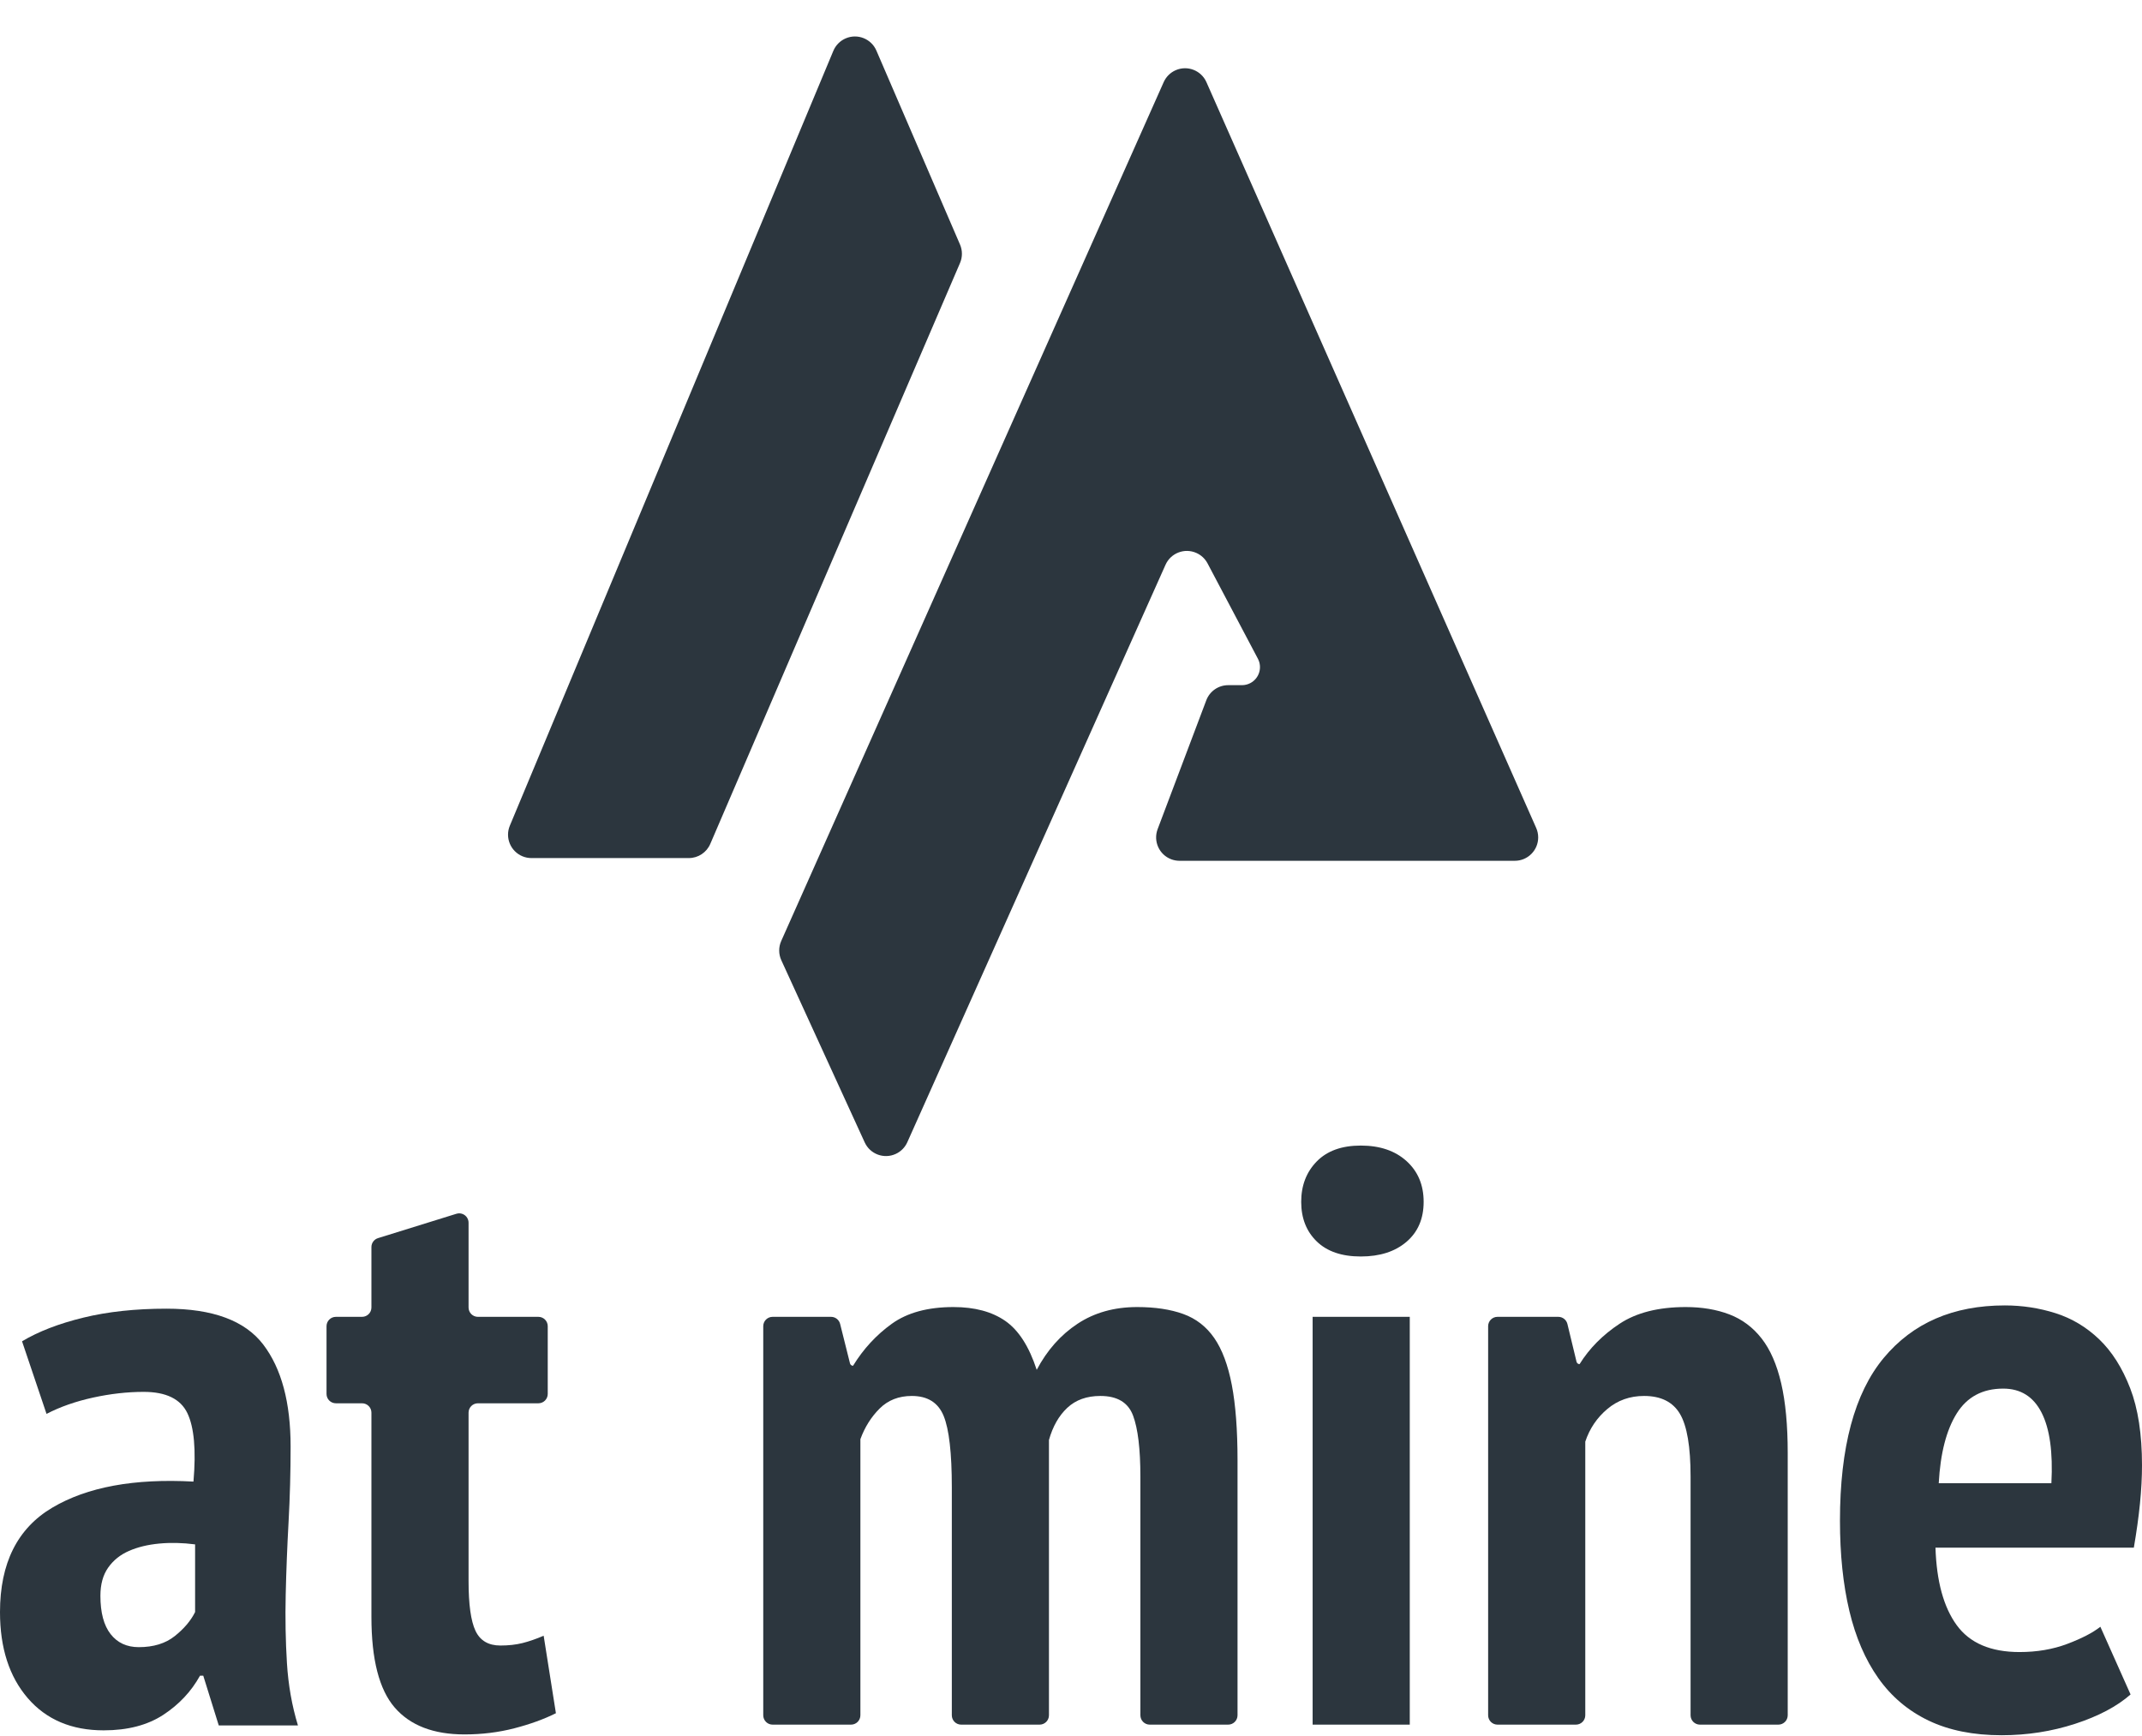
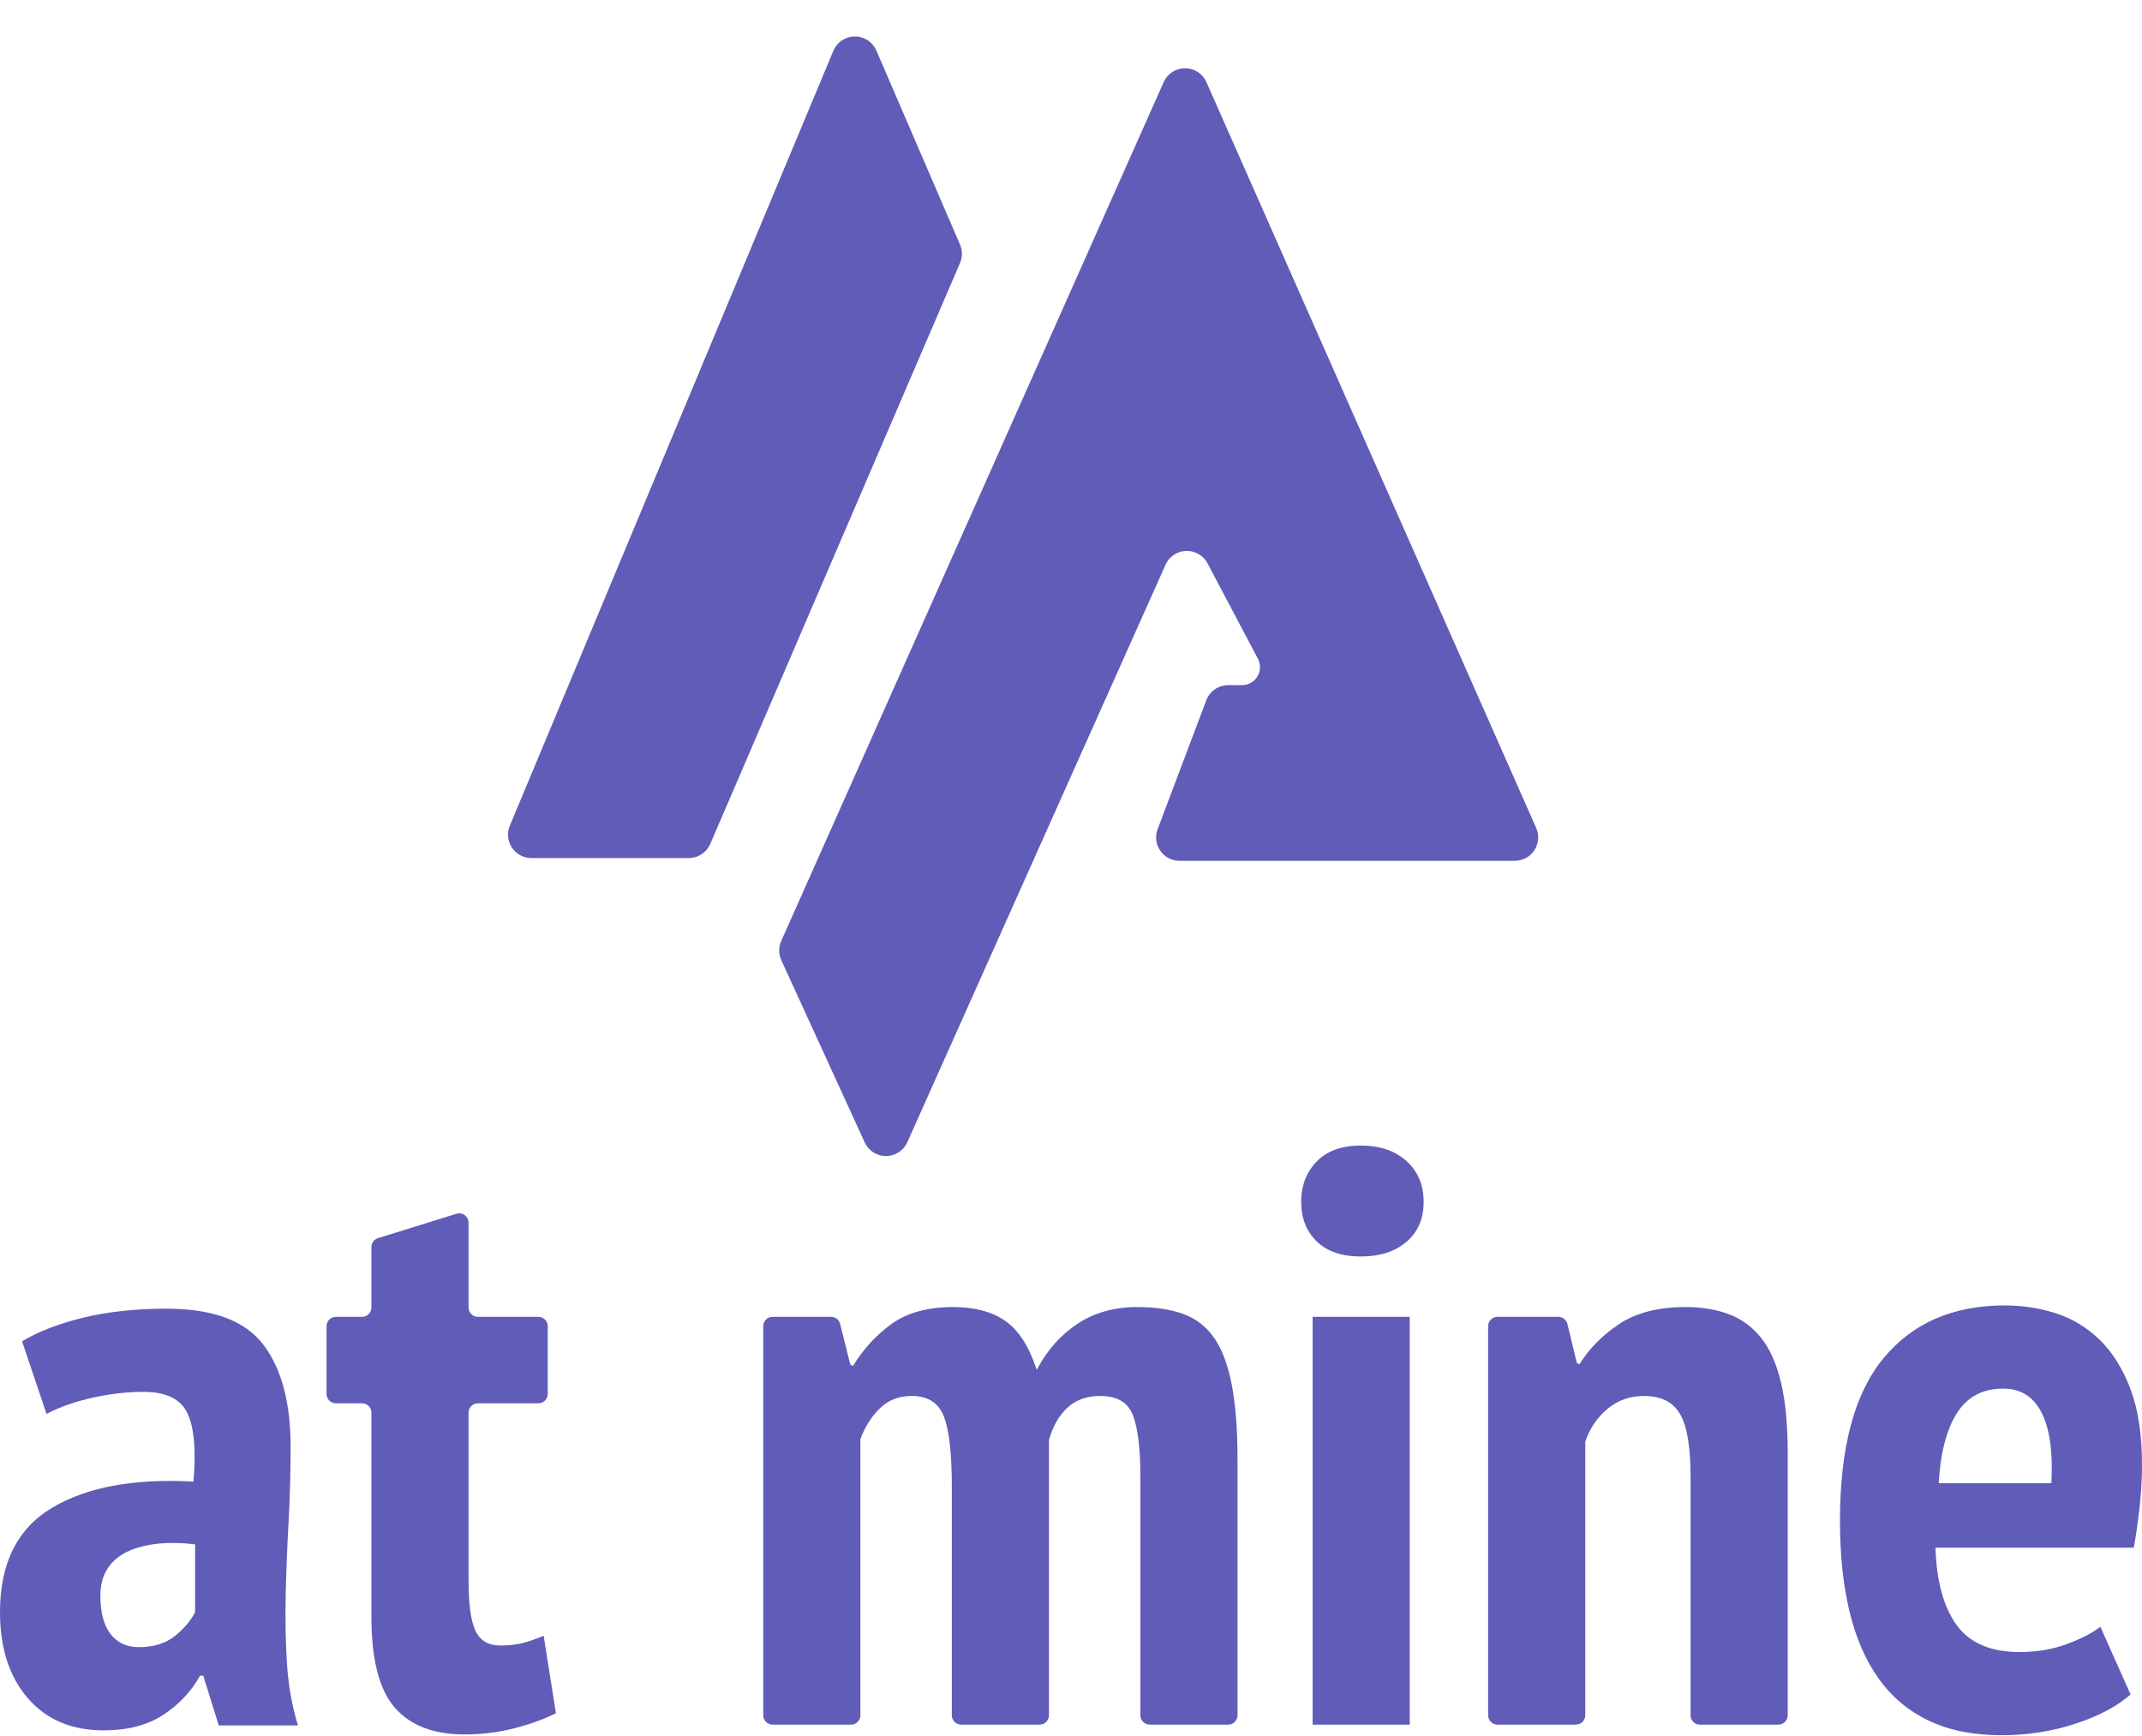
<svg xmlns="http://www.w3.org/2000/svg" width="458px" height="371px" viewBox="0 0 458 371" version="1.1">
  <g id="Page-1" stroke="none" stroke-width="1" fill="none" fill-rule="evenodd">
-     <g id="Update-Copy-2" transform="translate(-752, -452)" fill="#2C363E">
+     <g id="Update-Copy-2" transform="translate(-752, -452)" fill="#605cb8">
      <g id="Group-4" transform="translate(752, 452)">
        <g id="Group-3-Copy" transform="translate(106.122, 0)">
          <path d="M7.506,183.458 L41.156,183.458 C43.154,183.458 44.96,182.269 45.749,180.433 L99.148,56.234 C99.691,54.971 99.69,53.541 99.146,52.279 L81.268,10.819 C80.174,8.283 77.232,7.114 74.696,8.208 C73.506,8.721 72.562,9.676 72.062,10.873 L2.892,176.532 C1.828,179.08 3.031,182.008 5.58,183.072 C6.19,183.327 6.845,183.458 7.506,183.458 Z" id="Path-9" />
          <path d="M159.427,146.492 L156.483,146.492 C154.403,146.492 152.541,147.78 151.806,149.726 L141.402,177.274 C140.426,179.858 141.729,182.743 144.313,183.718 C144.877,183.931 145.476,184.041 146.079,184.041 L217.773,184.041 C220.534,184.041 222.773,181.802 222.773,179.041 C222.773,178.344 222.627,177.656 222.346,177.019 L151.837,17.57 C150.721,15.045 147.768,13.903 145.242,15.019 C144.109,15.521 143.201,16.426 142.697,17.558 L60.918,201.188 C60.334,202.499 60.341,203.998 60.939,205.303 L78.769,244.251 C79.918,246.762 82.885,247.866 85.396,246.716 C86.501,246.211 87.383,245.32 87.879,244.211 L143.09,120.749 C144.217,118.228 147.174,117.099 149.695,118.226 C150.716,118.682 151.553,119.467 152.075,120.455 L162.838,140.833 C163.833,142.717 163.113,145.051 161.229,146.046 C160.674,146.339 160.055,146.492 159.427,146.492 Z" id="Path-10" />
        </g>
        <g id="Group-2" transform="translate(0, 244.926)" fill-rule="nonzero">
          <path d="M4.713,41.85 C8.204,39.758 12.567,38.072 17.803,36.793 C23.04,35.515 28.974,34.875 35.607,34.875 C45.497,34.875 52.392,37.433 56.29,42.548 C60.188,47.663 62.137,54.929 62.137,64.345 C62.137,69.809 61.992,75.185 61.701,80.475 C61.41,85.764 61.206,90.937 61.09,95.994 C60.974,101.051 61.061,105.934 61.352,110.642 C61.643,115.35 62.428,119.796 63.708,123.982 L46.777,123.982 L43.461,113.345 L42.763,113.345 C40.901,116.716 38.283,119.506 34.909,121.715 C31.534,123.923 27.287,125.028 22.167,125.028 C15.302,125.028 9.891,122.732 5.934,118.14 C1.978,113.548 0,107.416 0,99.743 C0,89.281 3.724,81.841 11.171,77.423 C18.618,73.006 28.683,71.146 41.367,71.843 C41.948,65.1 41.512,60.218 40.058,57.195 C38.603,54.173 35.49,52.662 30.72,52.662 C27.229,52.662 23.621,53.069 19.898,53.882 C16.174,54.696 12.858,55.859 9.949,57.37 L4.713,41.85 Z M29.672,107.241 C32.814,107.241 35.374,106.457 37.352,104.887 C39.33,103.318 40.785,101.603 41.716,99.743 L41.716,85.27 C39.039,84.921 36.479,84.863 34.036,85.096 C31.592,85.328 29.44,85.851 27.578,86.665 C25.716,87.479 24.232,88.67 23.127,90.24 C22.021,91.809 21.469,93.814 21.469,96.256 C21.469,99.859 22.196,102.591 23.651,104.451 C25.105,106.311 27.112,107.241 29.672,107.241 Z" id="Shape" />
          <path d="M71.817,36.619 L77.417,36.619 C78.521,36.619 79.417,35.724 79.417,34.619 L79.417,21.701 C79.417,20.825 79.987,20.051 80.824,19.791 L97.594,14.581 C98.649,14.254 99.77,14.843 100.097,15.898 C100.157,16.09 100.188,16.29 100.188,16.491 L100.188,34.619 C100.188,35.724 101.083,36.619 102.188,36.619 L115.118,36.619 C116.223,36.619 117.118,37.514 117.118,38.619 L117.118,53.103 C117.118,54.207 116.223,55.103 115.118,55.103 L102.188,55.103 C101.083,55.103 100.188,55.998 100.188,57.103 L100.188,93.117 L100.188,93.117 C100.188,98.116 100.682,101.661 101.671,103.754 C102.66,105.846 104.435,106.893 106.995,106.893 C108.74,106.893 110.311,106.718 111.707,106.37 C113.104,106.021 114.616,105.498 116.245,104.8 L118.864,121.366 C116.304,122.645 113.336,123.72 109.962,124.592 C106.587,125.464 103.038,125.9 99.315,125.9 C92.682,125.9 87.708,123.982 84.391,120.145 C81.075,116.309 79.417,109.857 79.417,100.789 L79.417,57.103 C79.417,55.998 78.521,55.103 77.417,55.103 L71.817,55.103 C70.713,55.103 69.817,54.207 69.817,53.103 L69.817,38.619 C69.817,37.514 70.713,36.619 71.817,36.619 Z" id="Path" />
          <path d="M203.517,121.807 L203.517,73.064 L203.517,73.064 C203.517,65.74 202.935,60.654 201.771,57.806 C200.608,54.958 198.339,53.534 194.964,53.534 C192.171,53.534 189.873,54.434 188.07,56.236 C186.266,58.038 184.899,60.218 183.968,62.775 L183.968,121.807 C183.968,122.912 183.073,123.807 181.968,123.807 L165.197,123.807 C164.093,123.807 163.197,122.912 163.197,121.807 L163.197,38.619 C163.197,37.514 164.093,36.619 165.197,36.619 L177.694,36.619 C178.612,36.619 179.412,37.243 179.634,38.134 L181.746,46.574 C181.821,46.872 182.089,47.082 182.397,47.082 L182.397,47.082 L182.397,47.082 C184.608,43.478 187.372,40.484 190.688,38.101 C194.004,35.718 198.397,34.526 203.866,34.526 C208.404,34.526 212.098,35.515 214.949,37.491 C217.8,39.467 220.04,42.955 221.669,47.953 C223.88,43.768 226.789,40.484 230.396,38.101 C234.004,35.718 238.251,34.526 243.138,34.526 C246.978,34.526 250.265,35.021 253,36.009 C255.734,36.997 257.945,38.712 259.632,41.153 C261.319,43.594 262.57,46.936 263.385,51.179 C264.199,55.423 264.607,60.799 264.607,67.309 L264.607,121.807 C264.607,122.912 263.711,123.807 262.607,123.807 L245.836,123.807 C244.732,123.807 243.836,122.912 243.836,121.807 L243.836,70.797 L243.836,70.797 C243.836,64.868 243.312,60.509 242.265,57.719 C241.218,54.929 238.891,53.534 235.284,53.534 C232.374,53.534 230.018,54.376 228.215,56.062 C226.411,57.748 225.102,60.044 224.287,62.95 L224.287,121.807 C224.287,122.912 223.392,123.807 222.287,123.807 L205.517,123.807 C204.412,123.807 203.517,122.912 203.517,121.807 Z" id="Path" />
          <path d="M280.665,36.619 L301.435,36.619 L301.435,123.807 L280.665,123.807 L280.665,36.619 Z M278.221,12.032 C278.221,8.544 279.326,5.667 281.537,3.4 C283.748,1.133 286.89,0 290.963,0 C295.035,0 298.293,1.104 300.737,3.313 C303.181,5.522 304.402,8.428 304.402,12.032 C304.402,15.636 303.181,18.484 300.737,20.576 C298.293,22.669 295.035,23.715 290.963,23.715 C286.89,23.715 283.748,22.64 281.537,20.489 C279.326,18.339 278.221,15.519 278.221,12.032 Z" id="Shape" />
          <path d="M361.478,121.807 L361.478,70.797 L361.478,70.797 C361.478,64.403 360.722,59.927 359.209,57.37 C357.696,54.812 355.136,53.534 351.529,53.534 C348.504,53.534 345.885,54.464 343.675,56.324 C341.464,58.184 339.893,60.509 338.962,63.299 L338.962,121.807 C338.962,122.912 338.066,123.807 336.962,123.807 L320.191,123.807 C319.087,123.807 318.191,122.912 318.191,121.807 L318.191,38.619 C318.191,37.514 319.087,36.619 320.191,36.619 L333.199,36.619 C334.122,36.619 334.926,37.252 335.143,38.149 L337.093,46.224 C337.166,46.522 337.433,46.733 337.74,46.733 L337.74,46.733 L337.74,46.733 C339.835,43.362 342.685,40.484 346.293,38.101 C349.9,35.718 354.613,34.526 360.431,34.526 C363.921,34.526 367.034,35.05 369.769,36.096 C372.503,37.142 374.801,38.857 376.663,41.24 C378.525,43.623 379.921,46.82 380.852,50.831 C381.783,54.841 382.248,59.811 382.248,65.74 L382.248,121.807 C382.248,122.912 381.353,123.807 380.248,123.807 L363.478,123.807 C362.373,123.807 361.478,122.912 361.478,121.807 Z" id="Path" />
          <path d="M455.556,117.355 C452.647,119.913 448.691,122.005 443.688,123.633 C438.684,125.26 433.448,126.074 427.979,126.074 C421.928,126.074 416.721,125.028 412.357,122.935 C407.994,120.843 404.415,117.82 401.623,113.868 C398.83,109.915 396.765,105.12 395.426,99.482 C394.088,93.843 393.419,87.421 393.419,80.213 C393.419,64.519 396.532,52.923 402.757,45.425 C408.983,37.927 417.622,34.178 428.677,34.178 C432.4,34.178 436.008,34.73 439.498,35.834 C442.989,36.939 446.102,38.799 448.837,41.414 C451.571,44.03 453.782,47.518 455.469,51.877 C457.156,56.236 458,61.729 458,68.355 C458,70.913 457.855,73.645 457.564,76.551 C457.273,79.457 456.836,82.596 456.255,85.967 L413.841,85.967 C414.073,93.175 415.586,98.697 418.379,102.533 C421.171,106.37 425.651,108.288 431.819,108.288 C435.542,108.288 438.946,107.706 442.029,106.544 C445.113,105.381 447.469,104.161 449.098,102.882 L455.556,117.355 Z M428.328,51.964 C423.906,51.964 420.59,53.737 418.379,57.283 C416.168,60.828 414.888,65.798 414.539,72.192 L438.626,72.192 C438.975,65.565 438.277,60.538 436.531,57.108 C434.786,53.679 432.051,51.964 428.328,51.964 Z" id="Shape" />
        </g>
      </g>
    </g>
  </g>
</svg>
